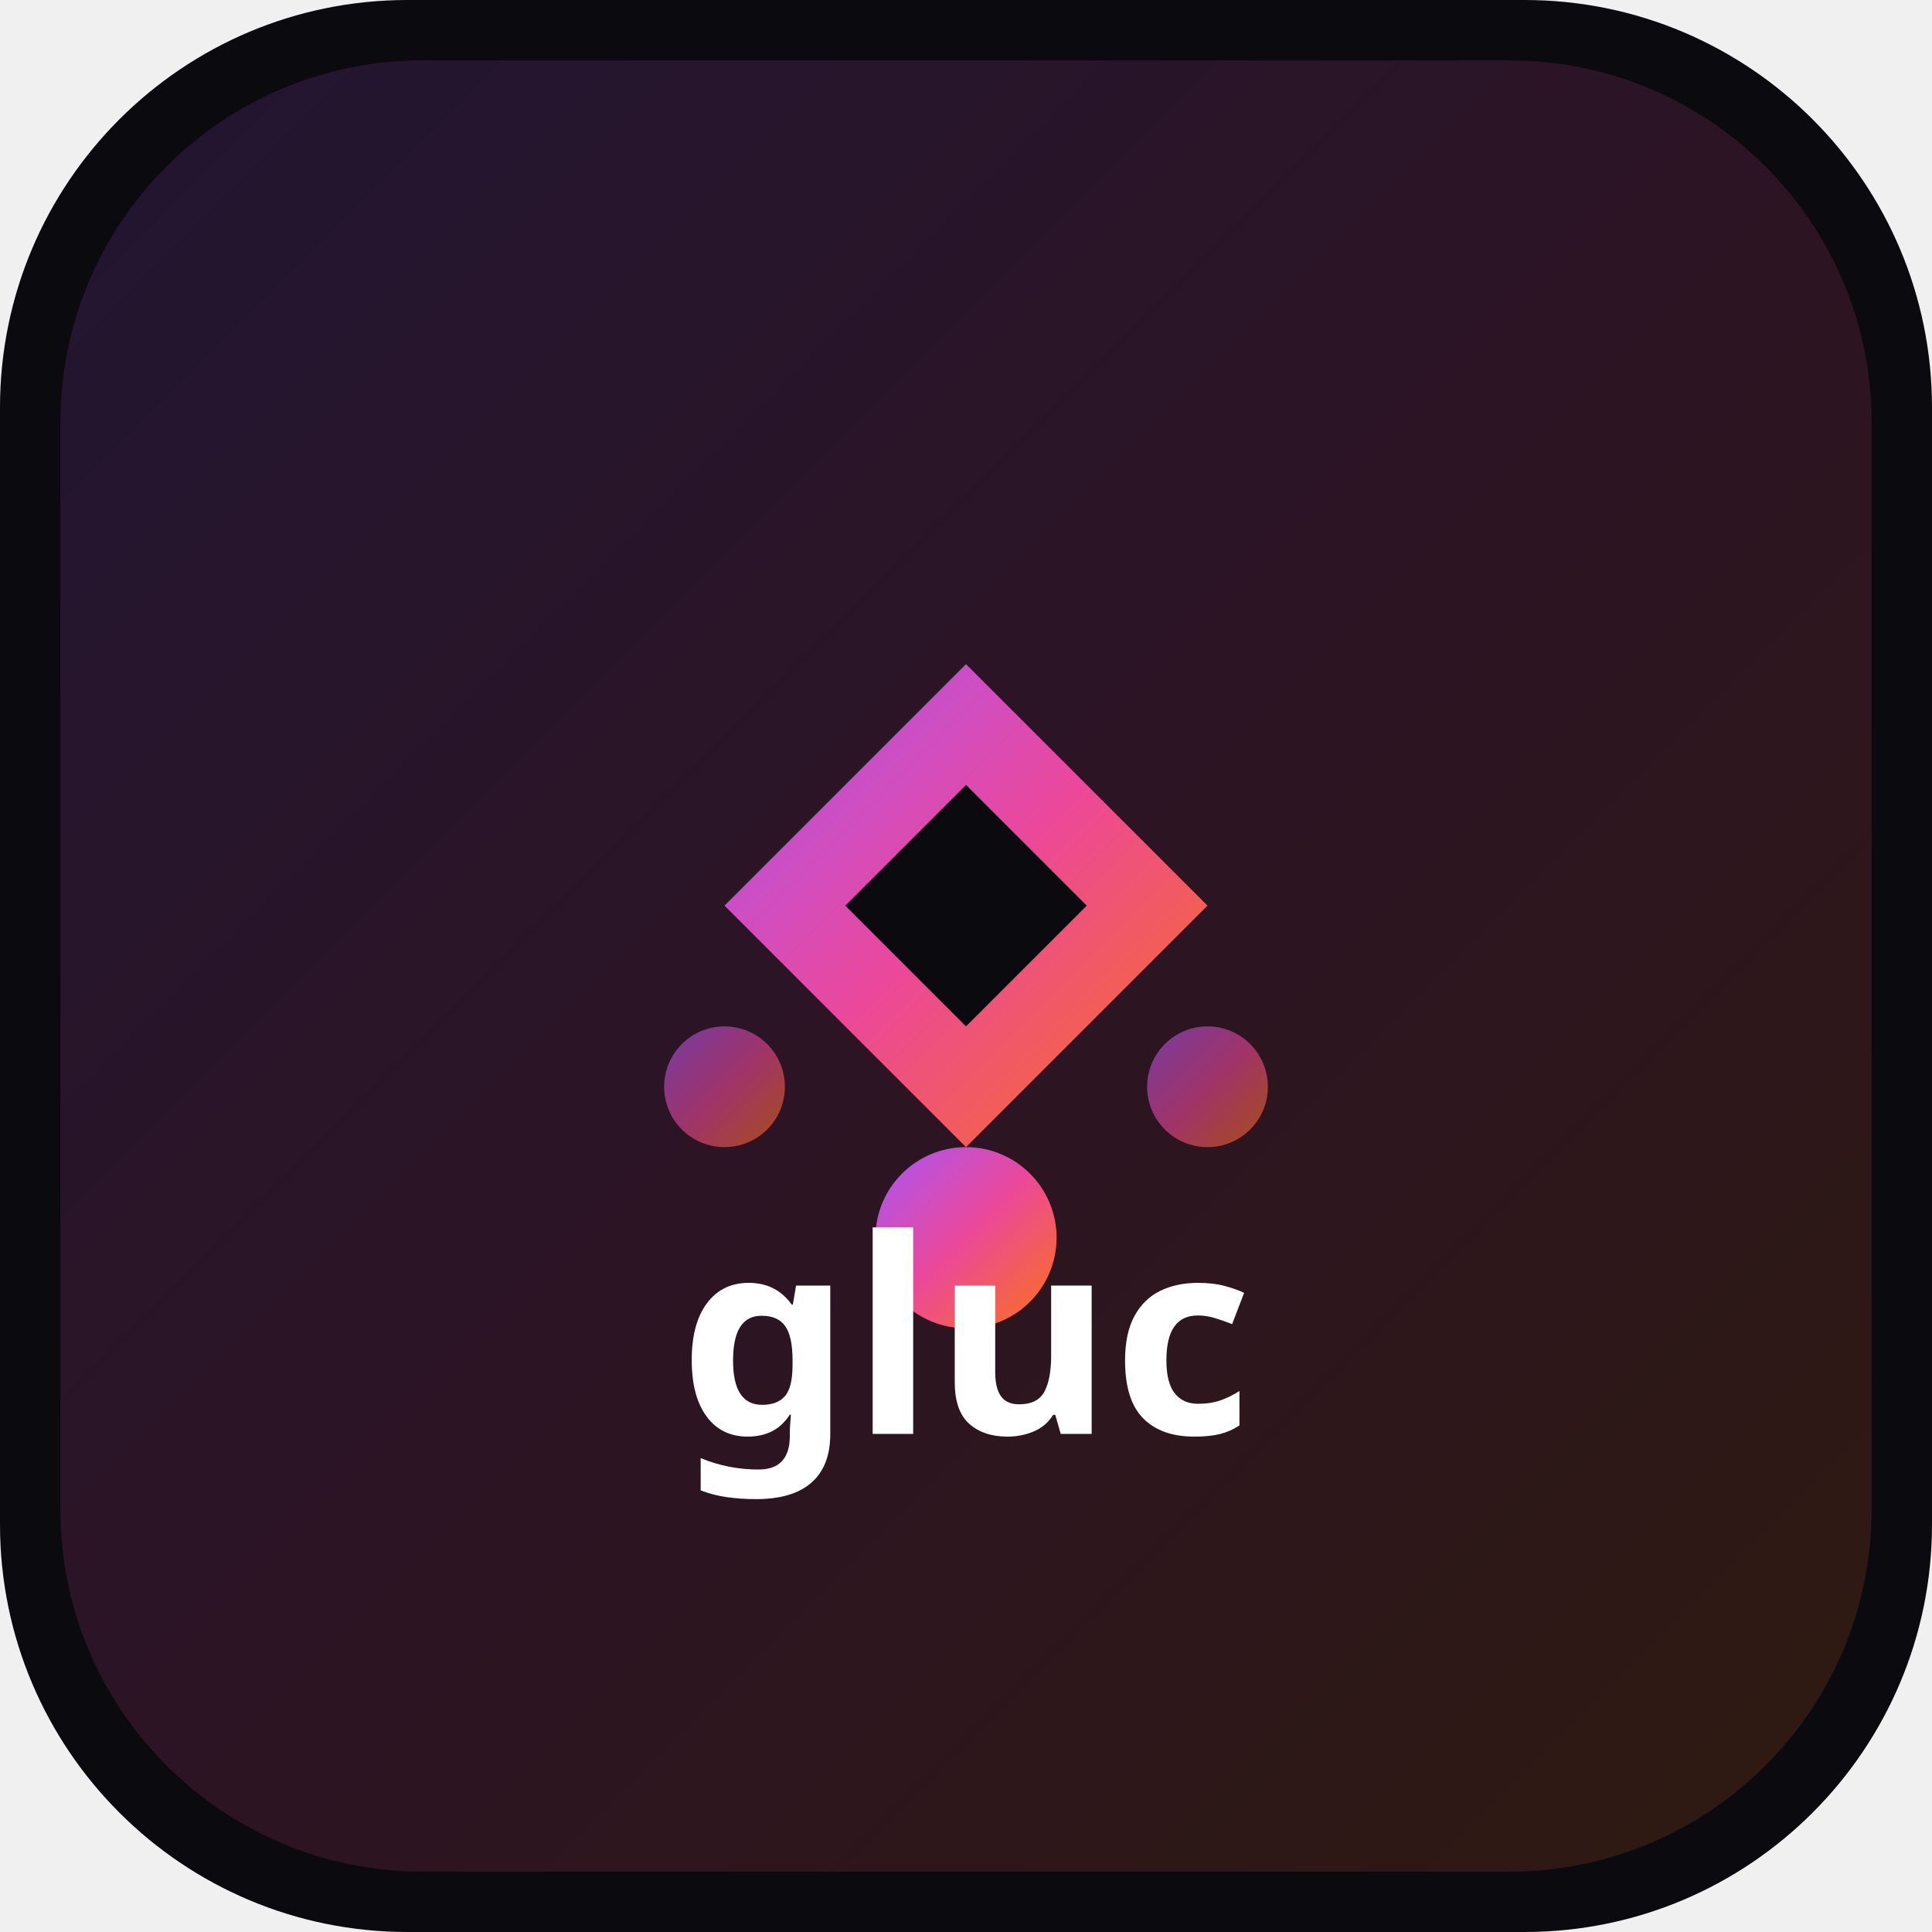
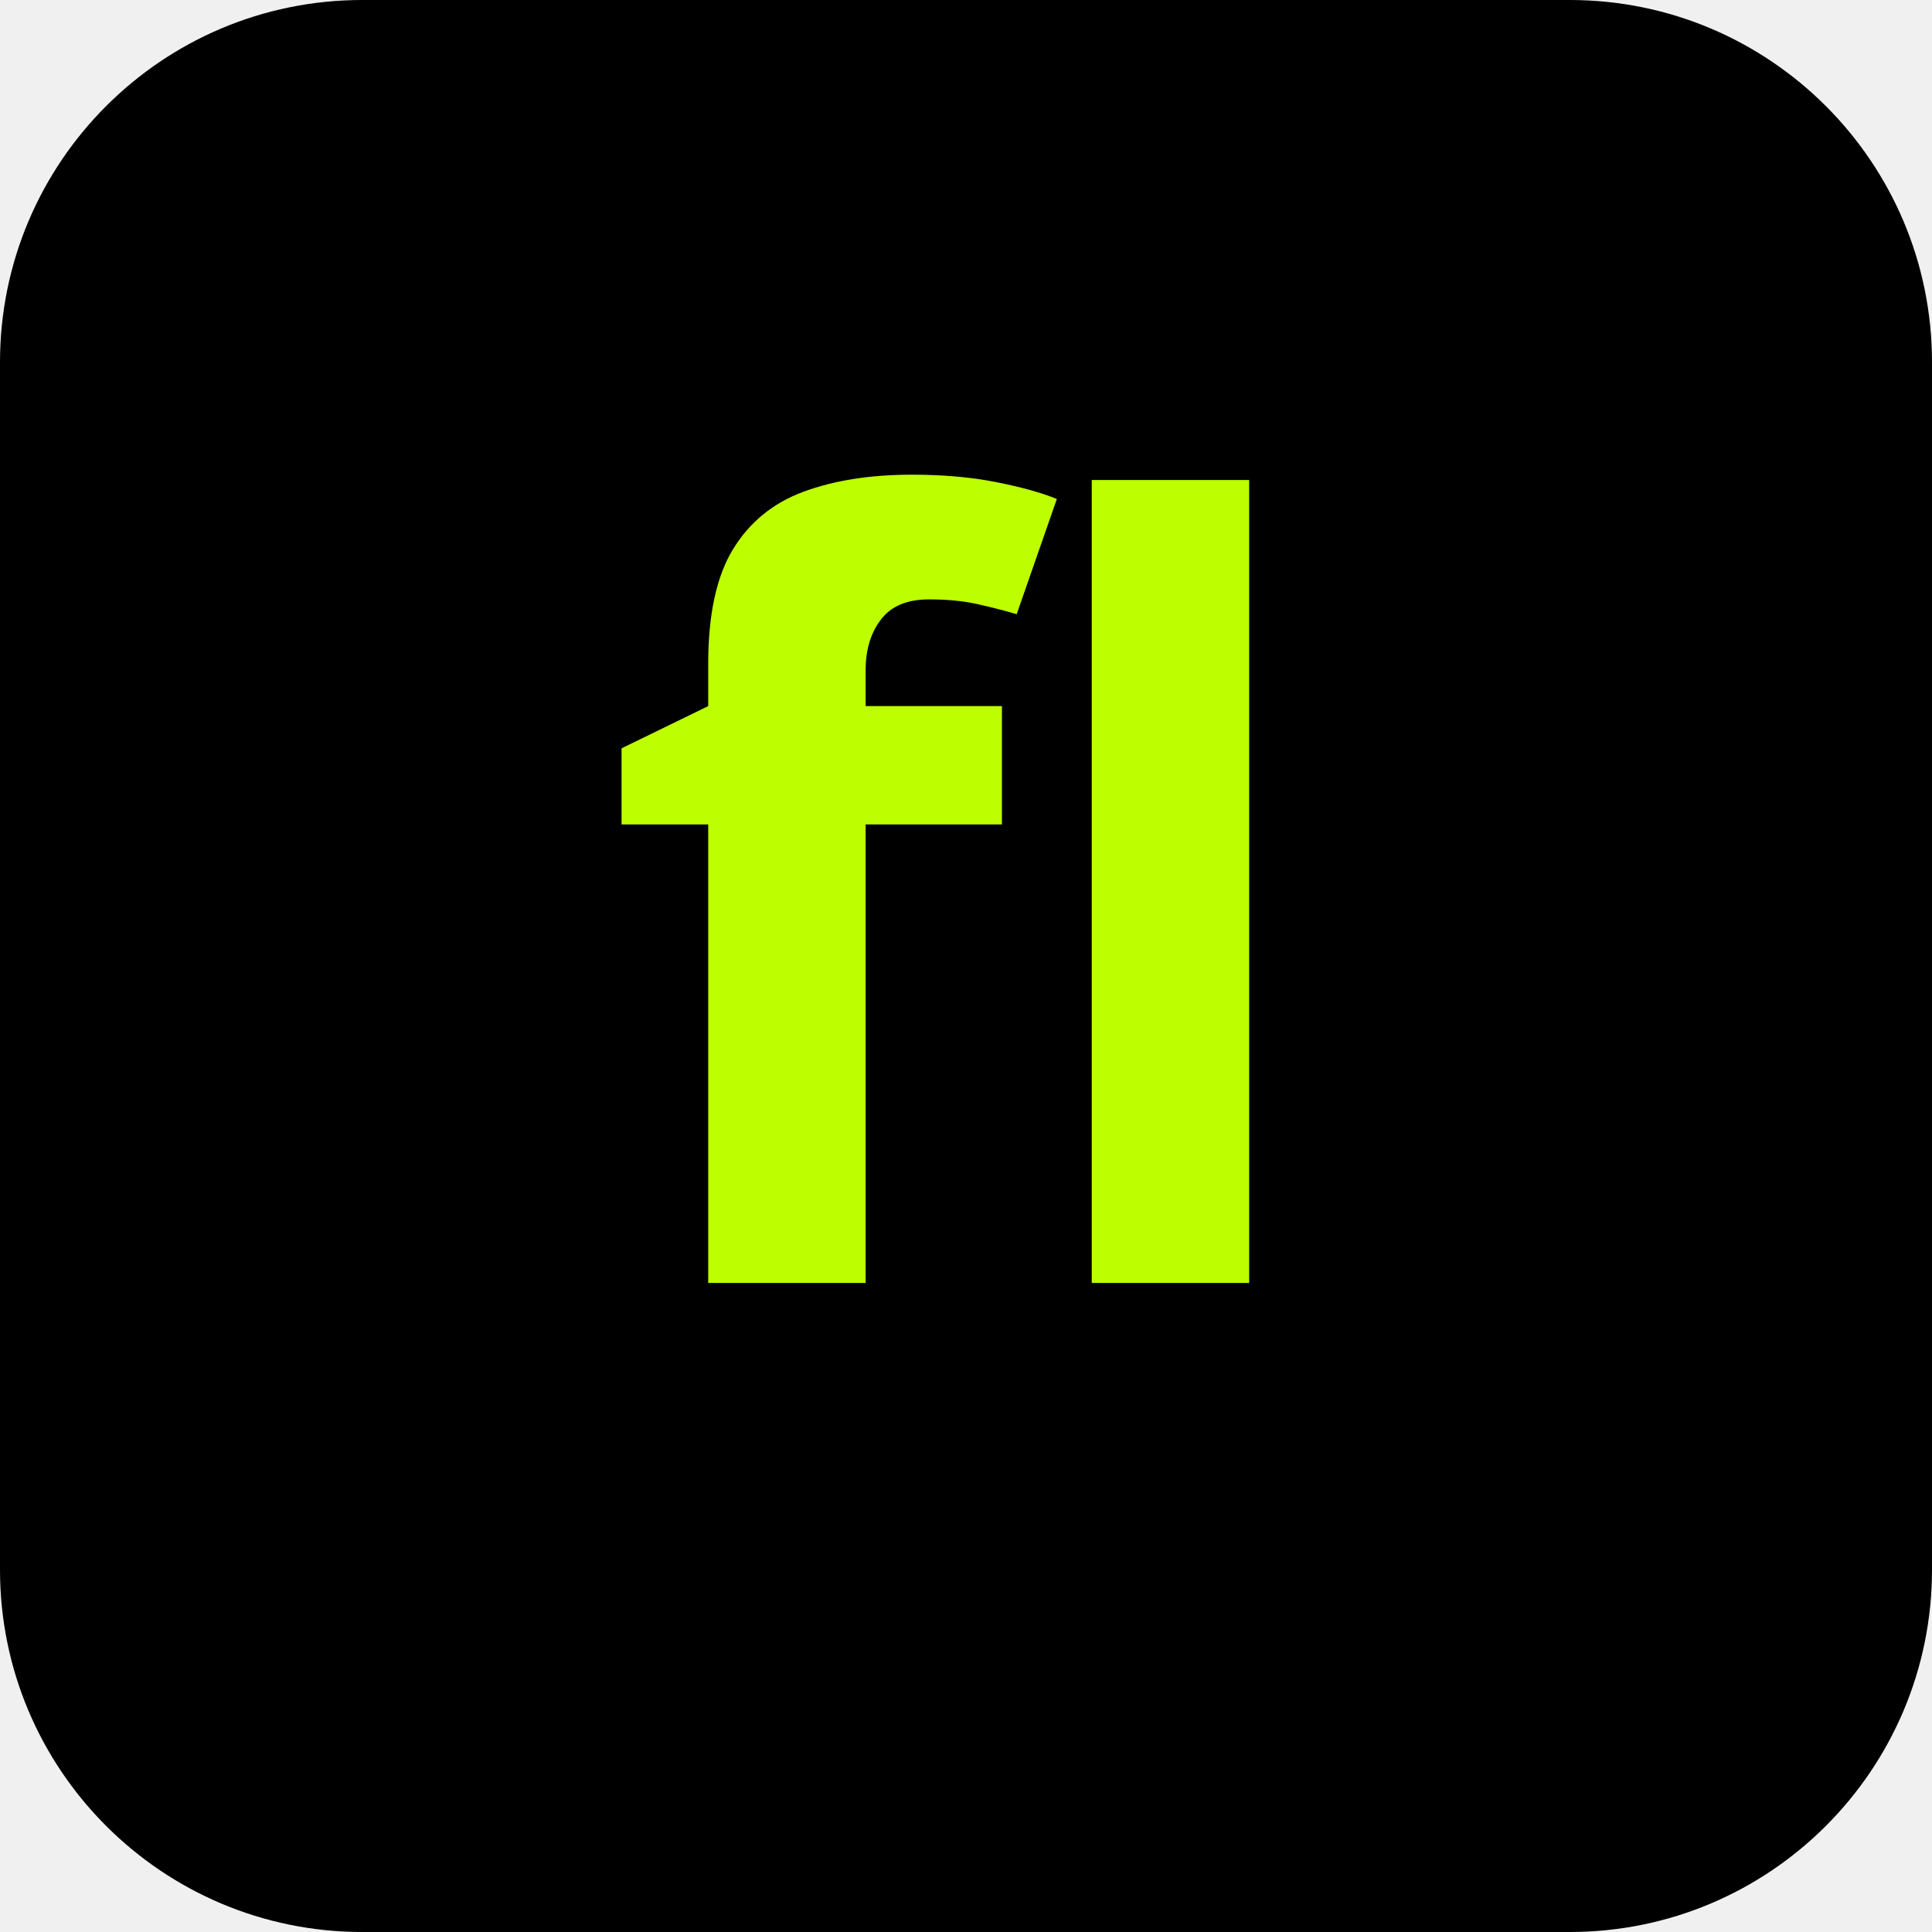
- <svg xmlns="http://www.w3.org/2000/svg" width="512" height="512" viewBox="0 0 512 512" fill="none">
-   <defs>
-     <linearGradient id="grad" x1="0%" y1="0%" x2="100%" y2="100%">
-       <stop offset="0%" style="stop-color:#a855f7" />
-       <stop offset="50%" style="stop-color:#ec4899" />
-       <stop offset="100%" style="stop-color:#f97316" />
-     </linearGradient>
-   </defs>
-   <rect width="512" height="512" rx="108" fill="#0a0a0f" />
-   <rect x="16" y="16" width="480" height="480" rx="96" fill="url(#grad)" opacity="0.15" />
-   <g transform="translate(128, 128) scale(1)">
-     <path d="M128 48L192 112L128 176L64 112L128 48Z" fill="url(#grad)" />
-     <path d="M128 80L160 112L128 144L96 112L128 80Z" fill="#0a0a0f" />
-     <circle cx="128" cy="200" r="24" fill="url(#grad)" />
-     <circle cx="64" cy="160" r="16" fill="url(#grad)" opacity="0.6" />
-     <circle cx="192" cy="160" r="16" fill="url(#grad)" opacity="0.6" />
-     <path d="M128 176V200" stroke="url(#grad)" stroke-width="8" stroke-linecap="round" />
-   </g>
-   <text x="256" y="380" font-family="system-ui, sans-serif" font-size="72" font-weight="800" fill="white" text-anchor="middle">gluc</text>
+ <svg xmlns="http://www.w3.org/2000/svg" viewBox="0 0 512 512">
+   <rect width="512" height="512" fill="#000000" rx="96" />
+   <text x="256" y="340" font-family="Outfit, system-ui, sans-serif" font-size="280" font-weight="900" fill="#BEFF00" text-anchor="middle">fl</text>
</svg>
